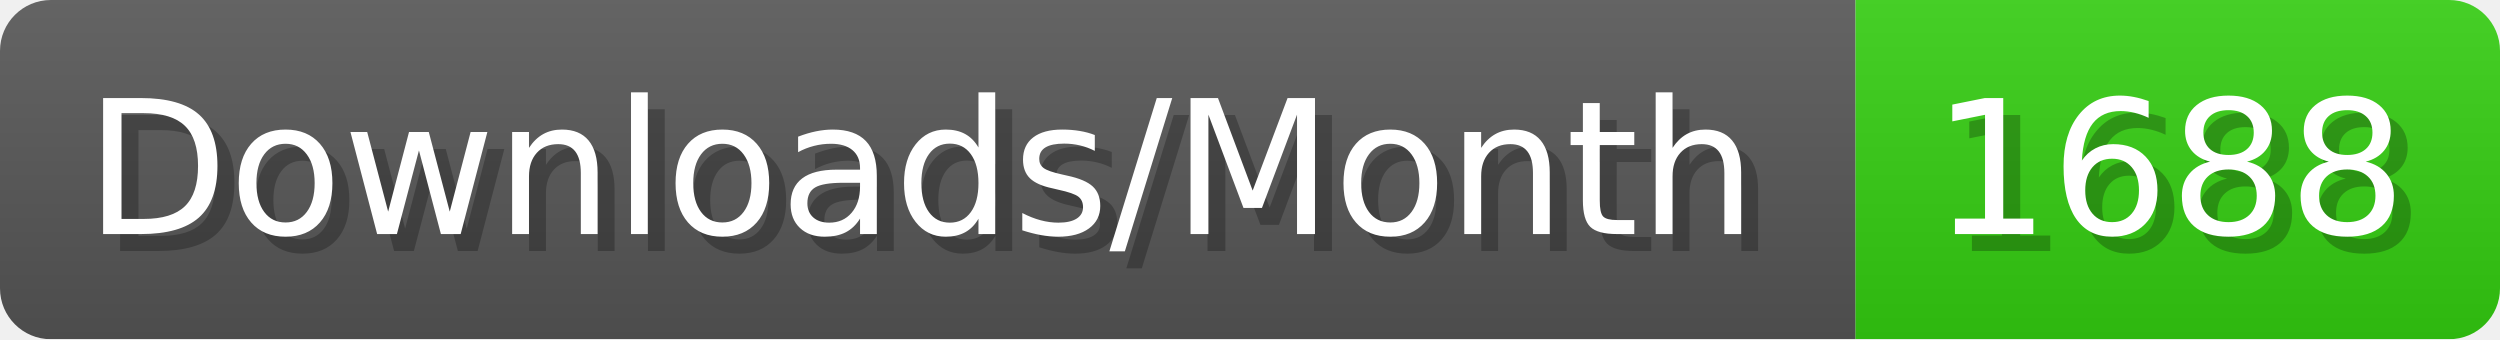
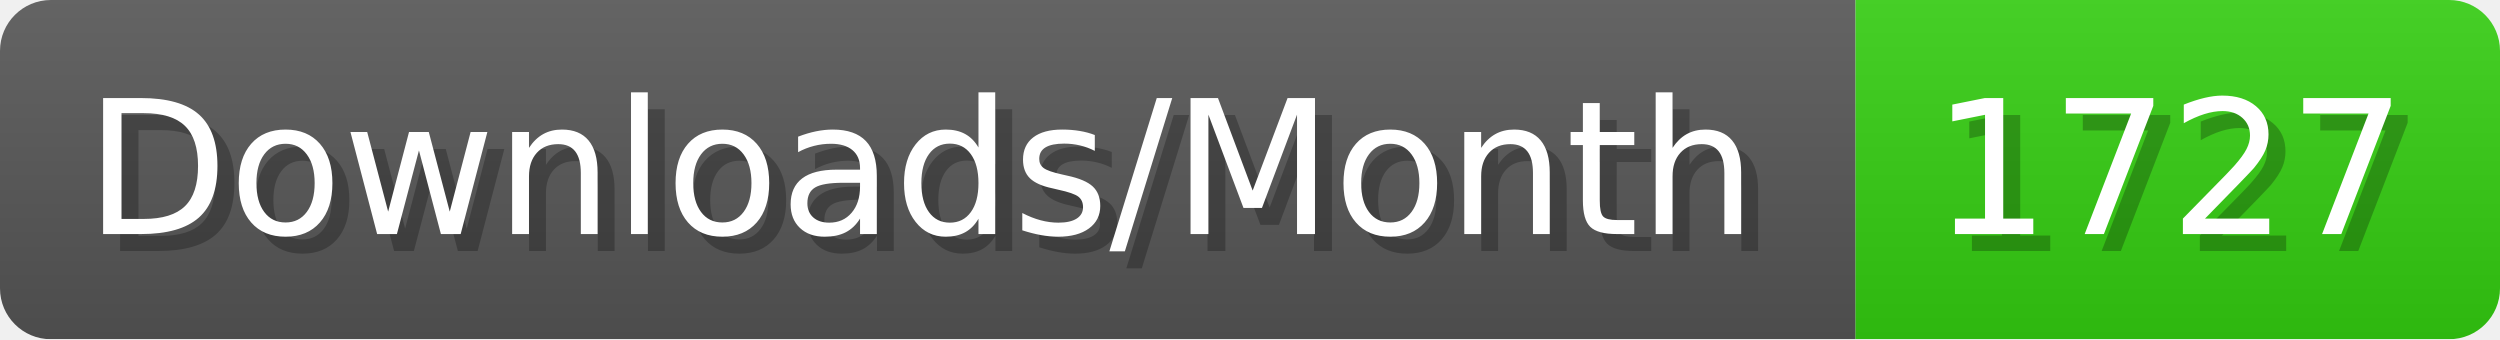
- <svg xmlns="http://www.w3.org/2000/svg" width="147.4" height="20" viewBox="0 0 1474 200" role="img" aria-label="Downloads/Month: 1688">
+ <svg xmlns="http://www.w3.org/2000/svg" width="147.4" height="20" viewBox="0 0 1474 200" role="img" aria-label="Downloads/Month: 1727">
  <linearGradient id="YlXUI" x2="0" y2="100%">
    <stop offset="0" stop-opacity=".1" stop-color="#EEE" />
    <stop offset="1" stop-opacity=".1" />
  </linearGradient>
  <mask id="JHhop">
    <rect width="1474" height="200" rx="30" fill="#FFF" />
  </mask>
  <g mask="url(#JHhop)">
    <rect width="1094" height="200" fill="#555" />
    <rect width="380" height="200" fill="#3C1" x="1094" />
    <rect width="1474" height="200" fill="url(#YlXUI)" />
  </g>
  <g aria-hidden="true" fill="#fff" text-anchor="start" font-family="Verdana,DejaVu Sans,sans-serif" font-size="110">
    <text x="60" y="148" textLength="994" fill="#000" opacity="0.25">Downloads/Month</text>
    <text x="50" y="138" textLength="994">Downloads/Month</text>
-     <text x="1149" y="148" textLength="280" fill="#000" opacity="0.25">1688</text>
-     <text x="1139" y="138" textLength="280">1688</text>
+     <text x="1149" y="148" textLength="280" fill="#000" opacity="0.25">1727</text>
+     <text x="1139" y="138" textLength="280">1727</text>
  </g>
</svg>
